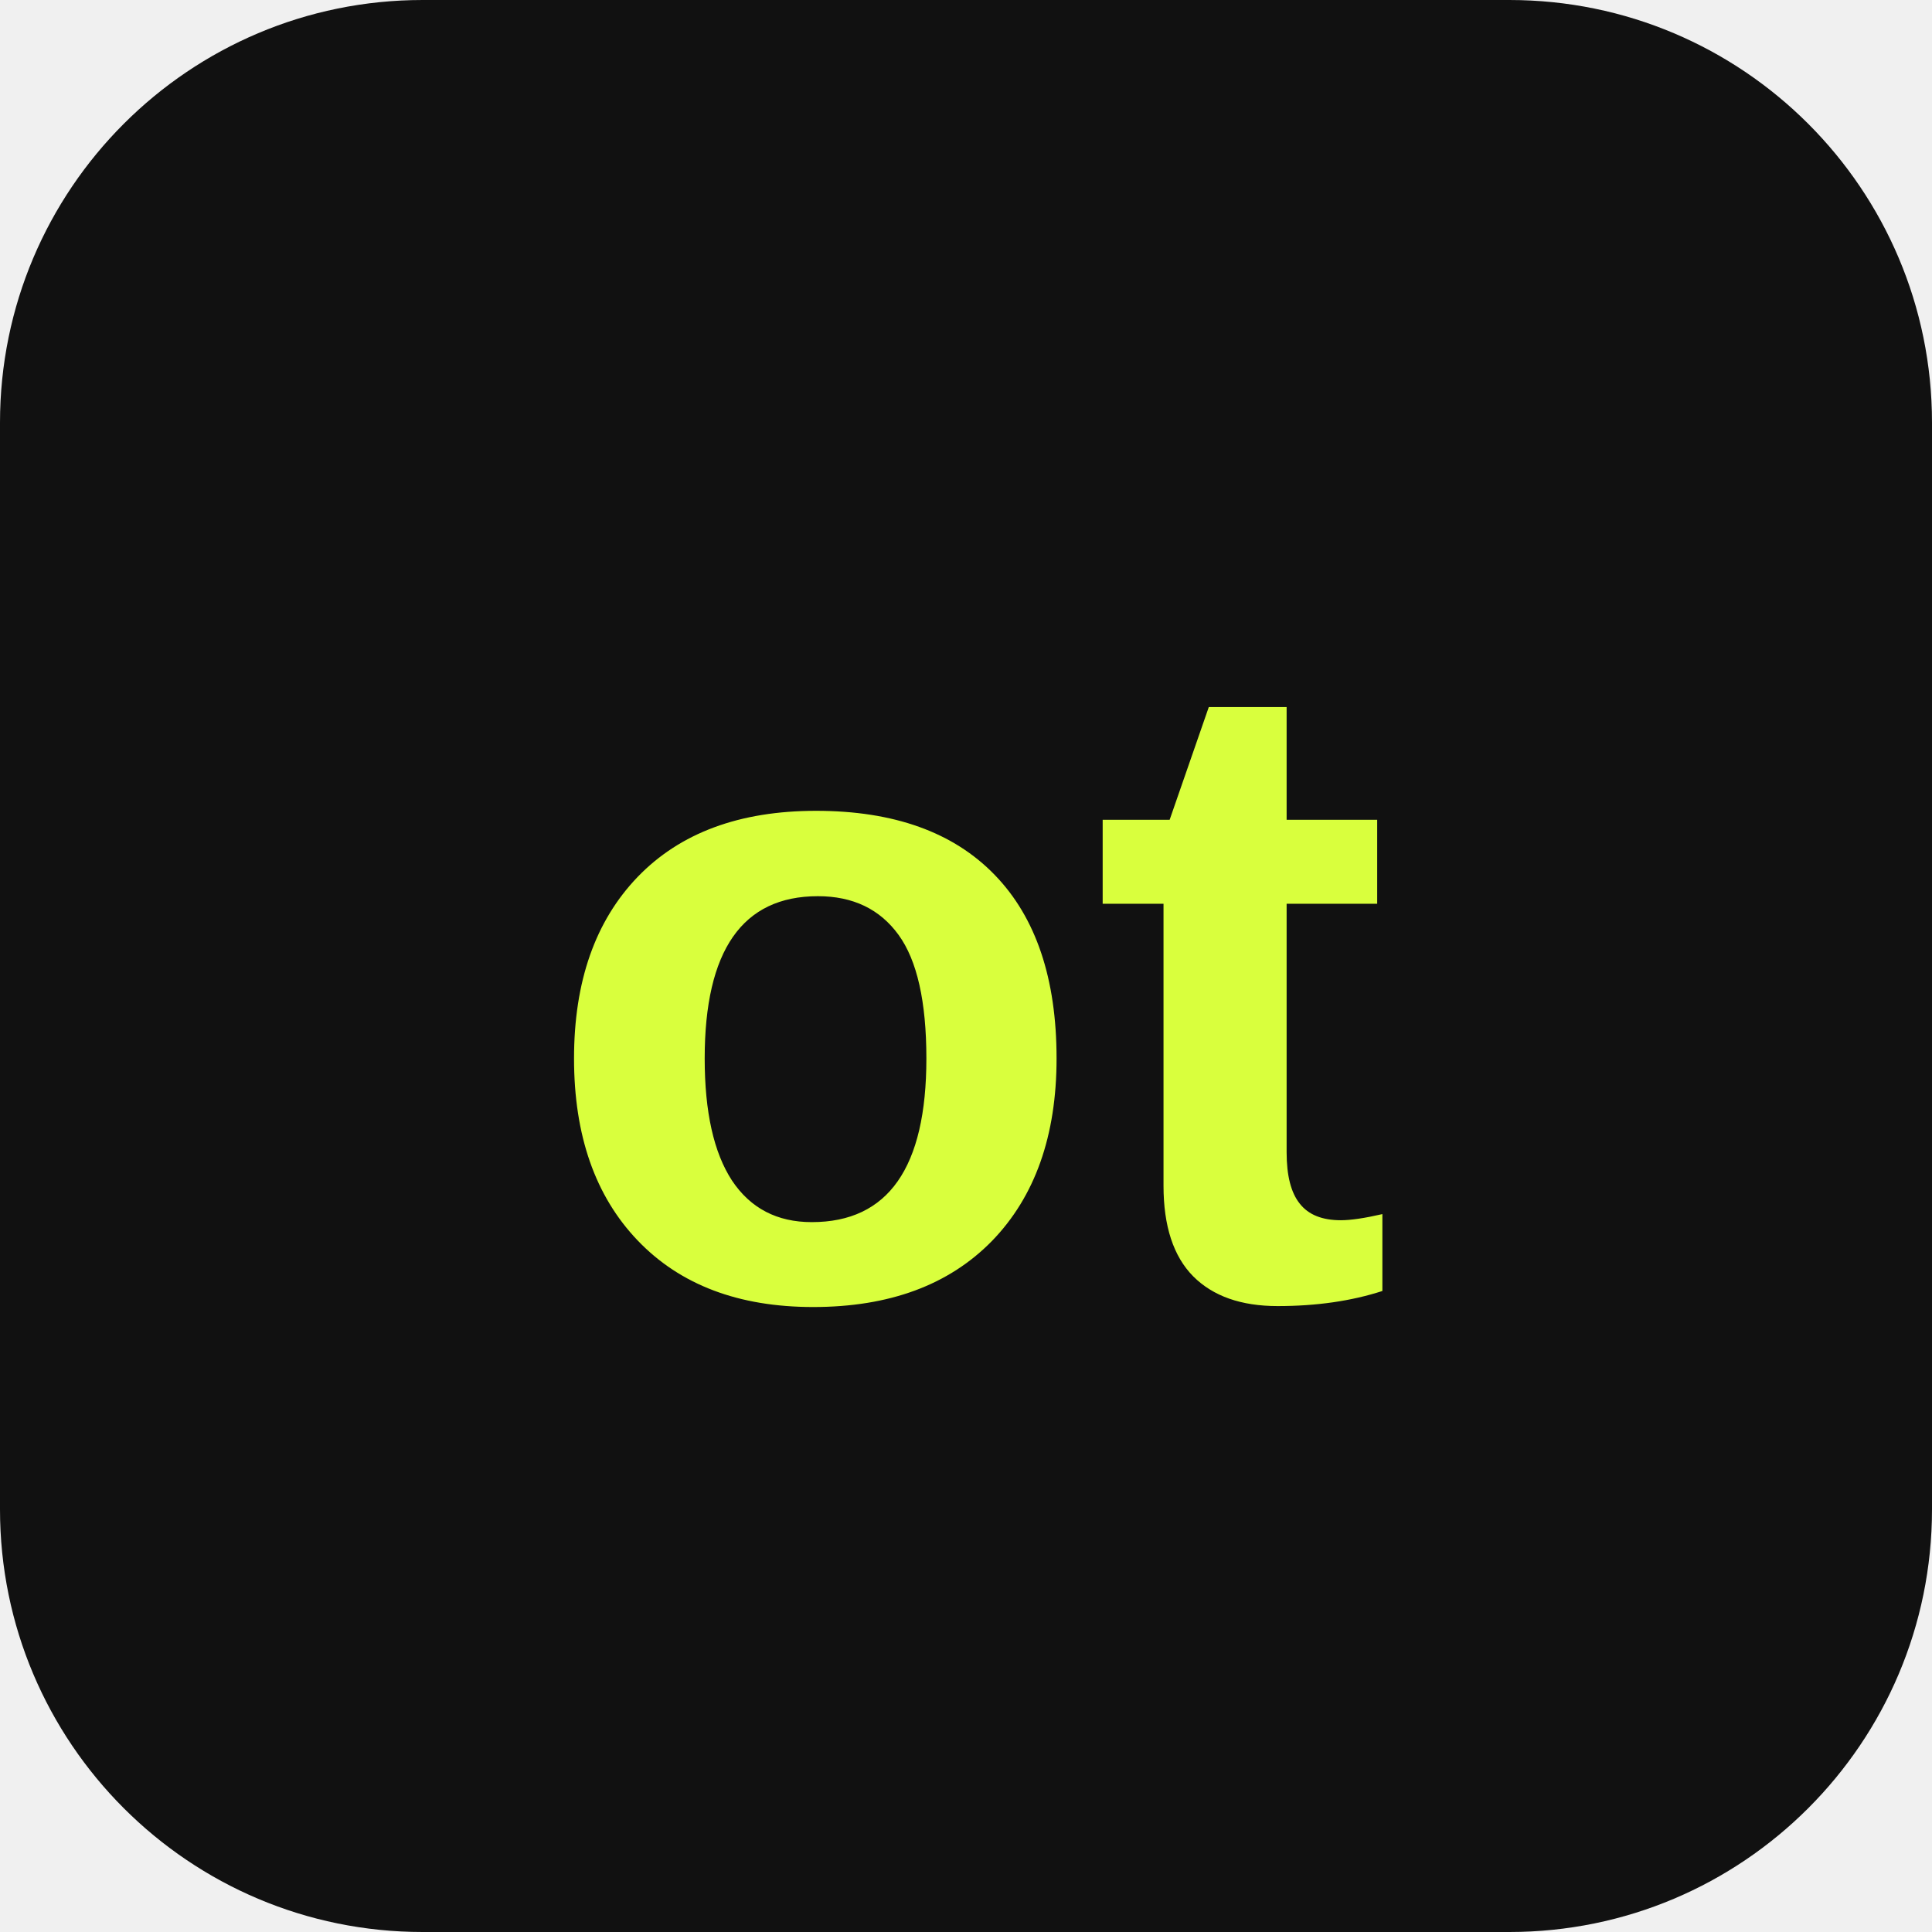
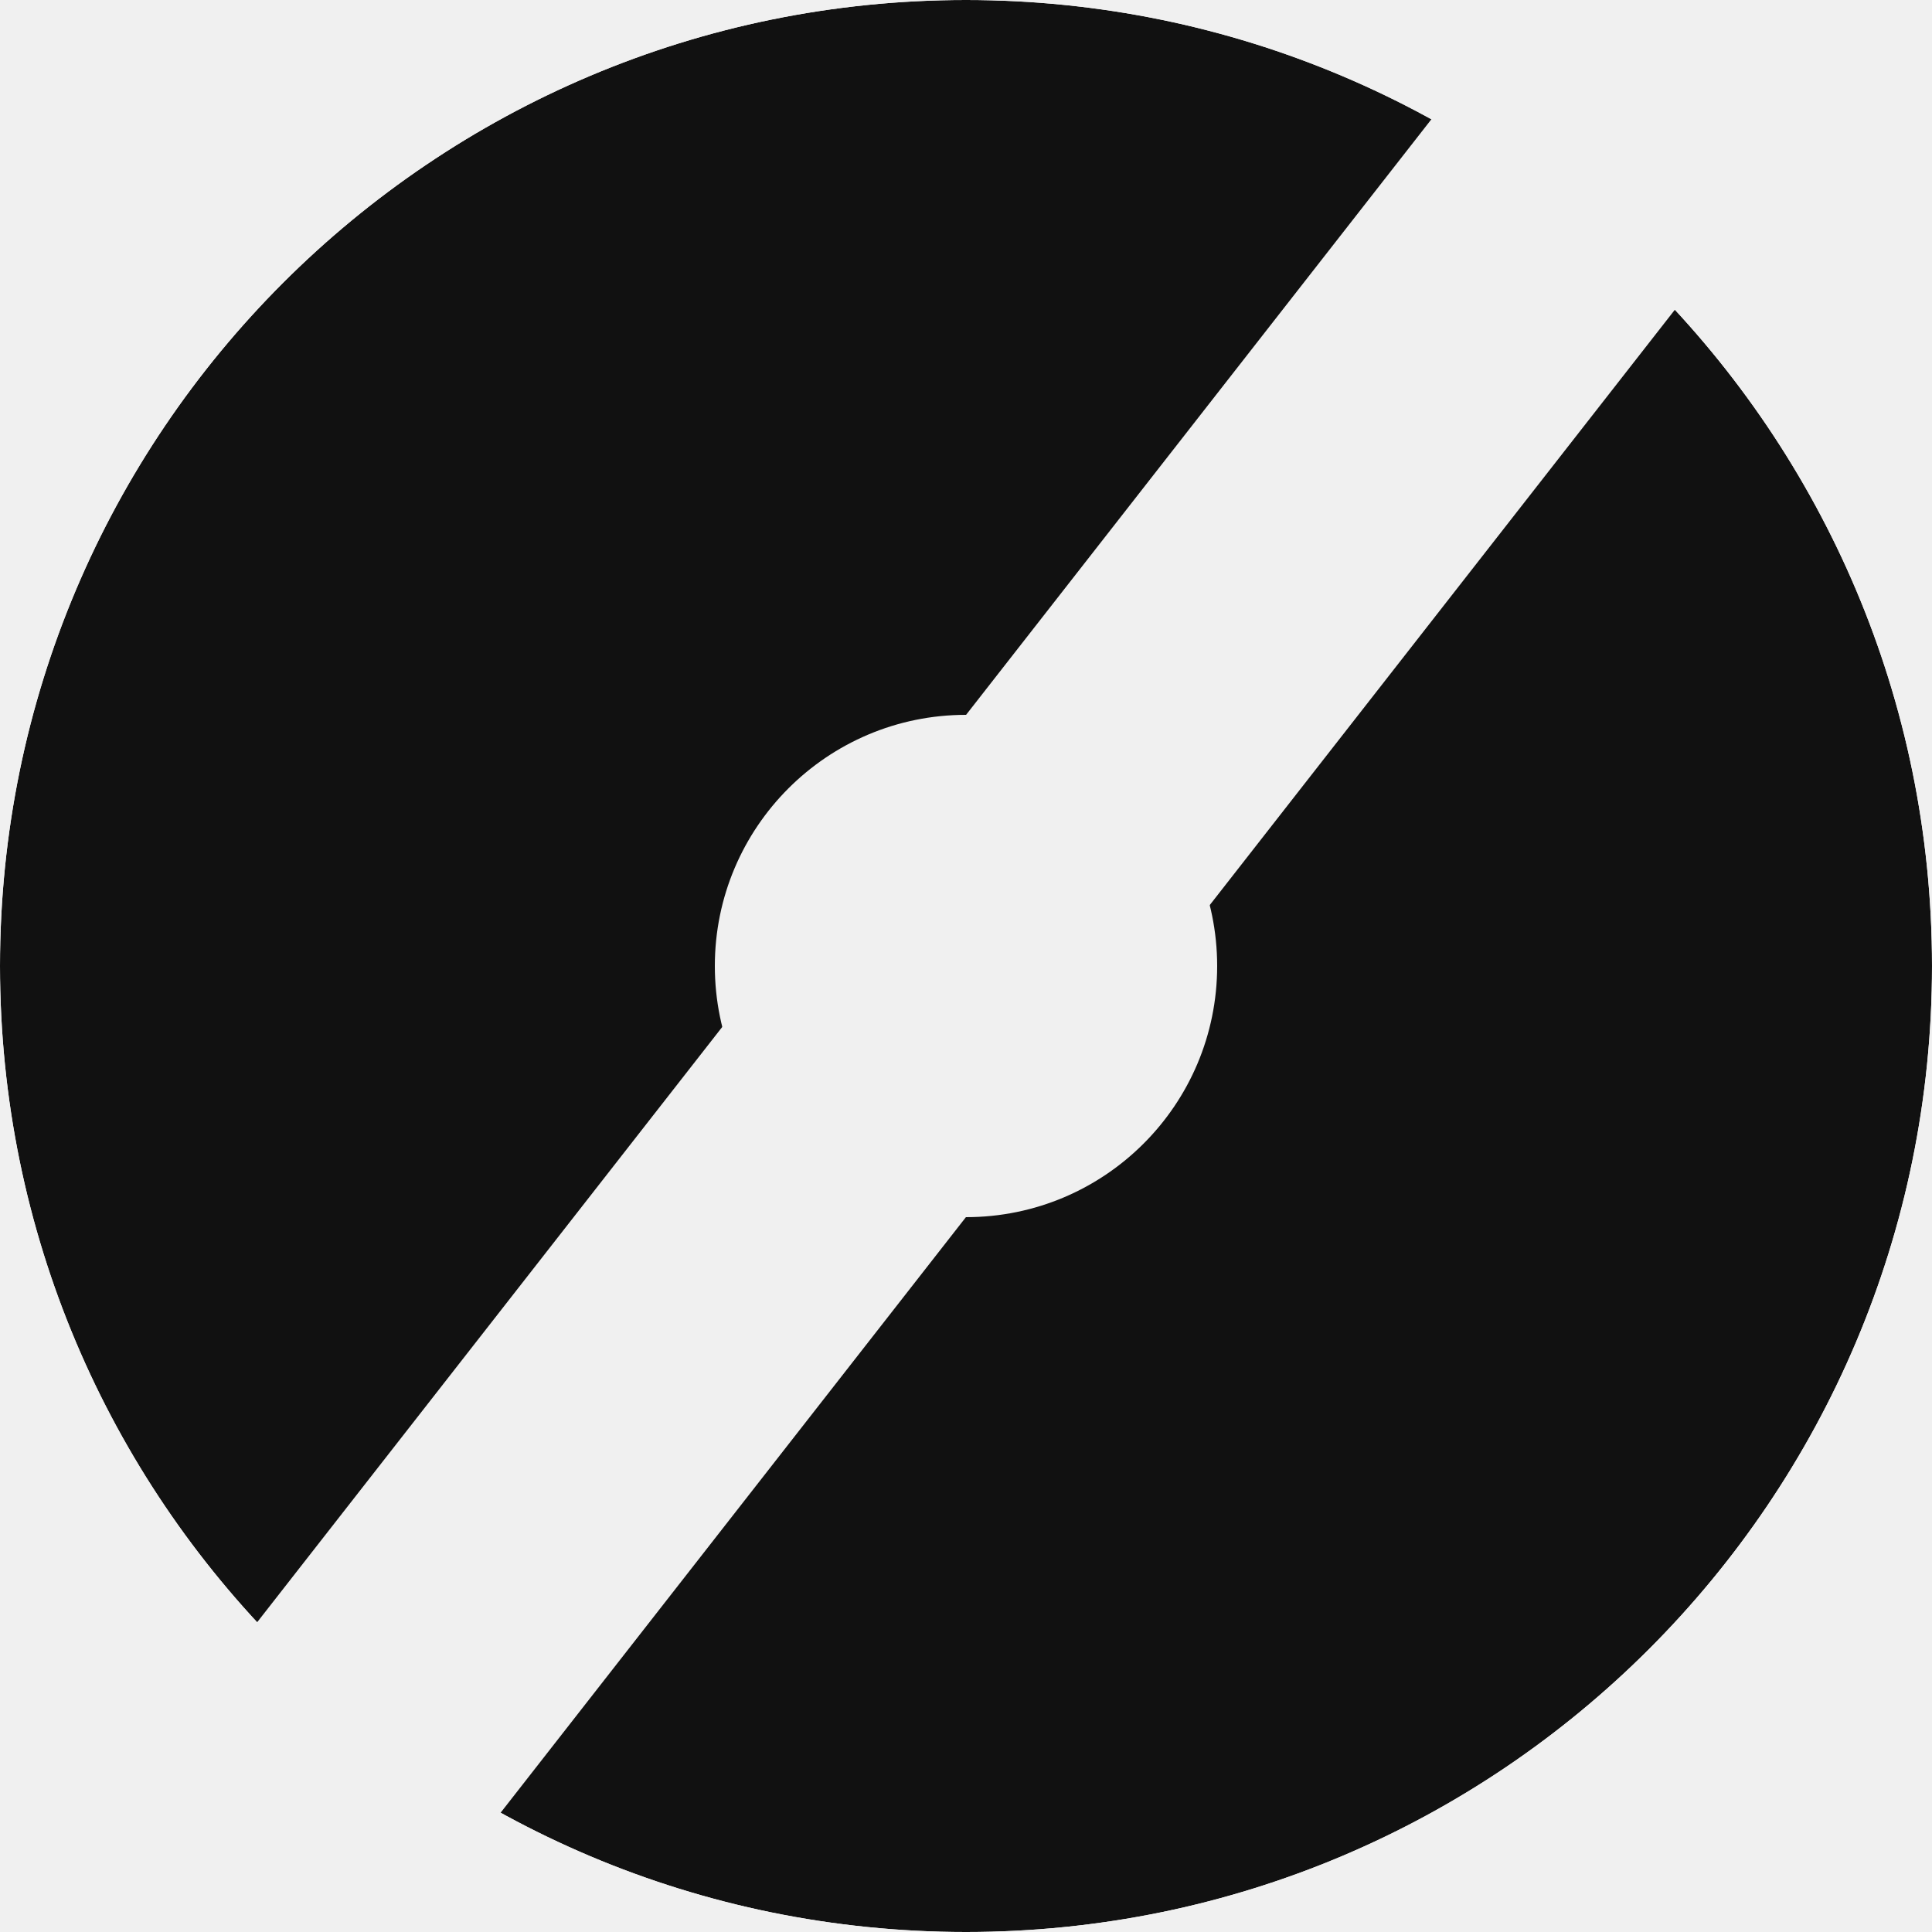
- <svg xmlns="http://www.w3.org/2000/svg" viewBox="0 0 64 64">
-   <rect width="64" height="64" rx="14" fill="#111111" />
-   <text x="32" y="43" text-anchor="middle" font-family="Arial Black, Arial, sans-serif" font-weight="900" font-size="30" fill="#D9FF3D">ot</text>
+ <svg xmlns="http://www.w3.org/2000/svg" viewBox="0 0 100 100">
+   <defs>
+     <mask id="m">
+       <circle cx="50" cy="50" r="50" fill="#fff" />
+       <circle cx="50" cy="50" r="13" fill="#000" />
+       <rect x="42" y="-14" width="16" height="128" fill="#000" transform="rotate(38 50 50)" />
+     </mask>
+   </defs>
+   <circle cx="50" cy="50" r="50" fill="#111111" mask="url(#m)" />
</svg>
